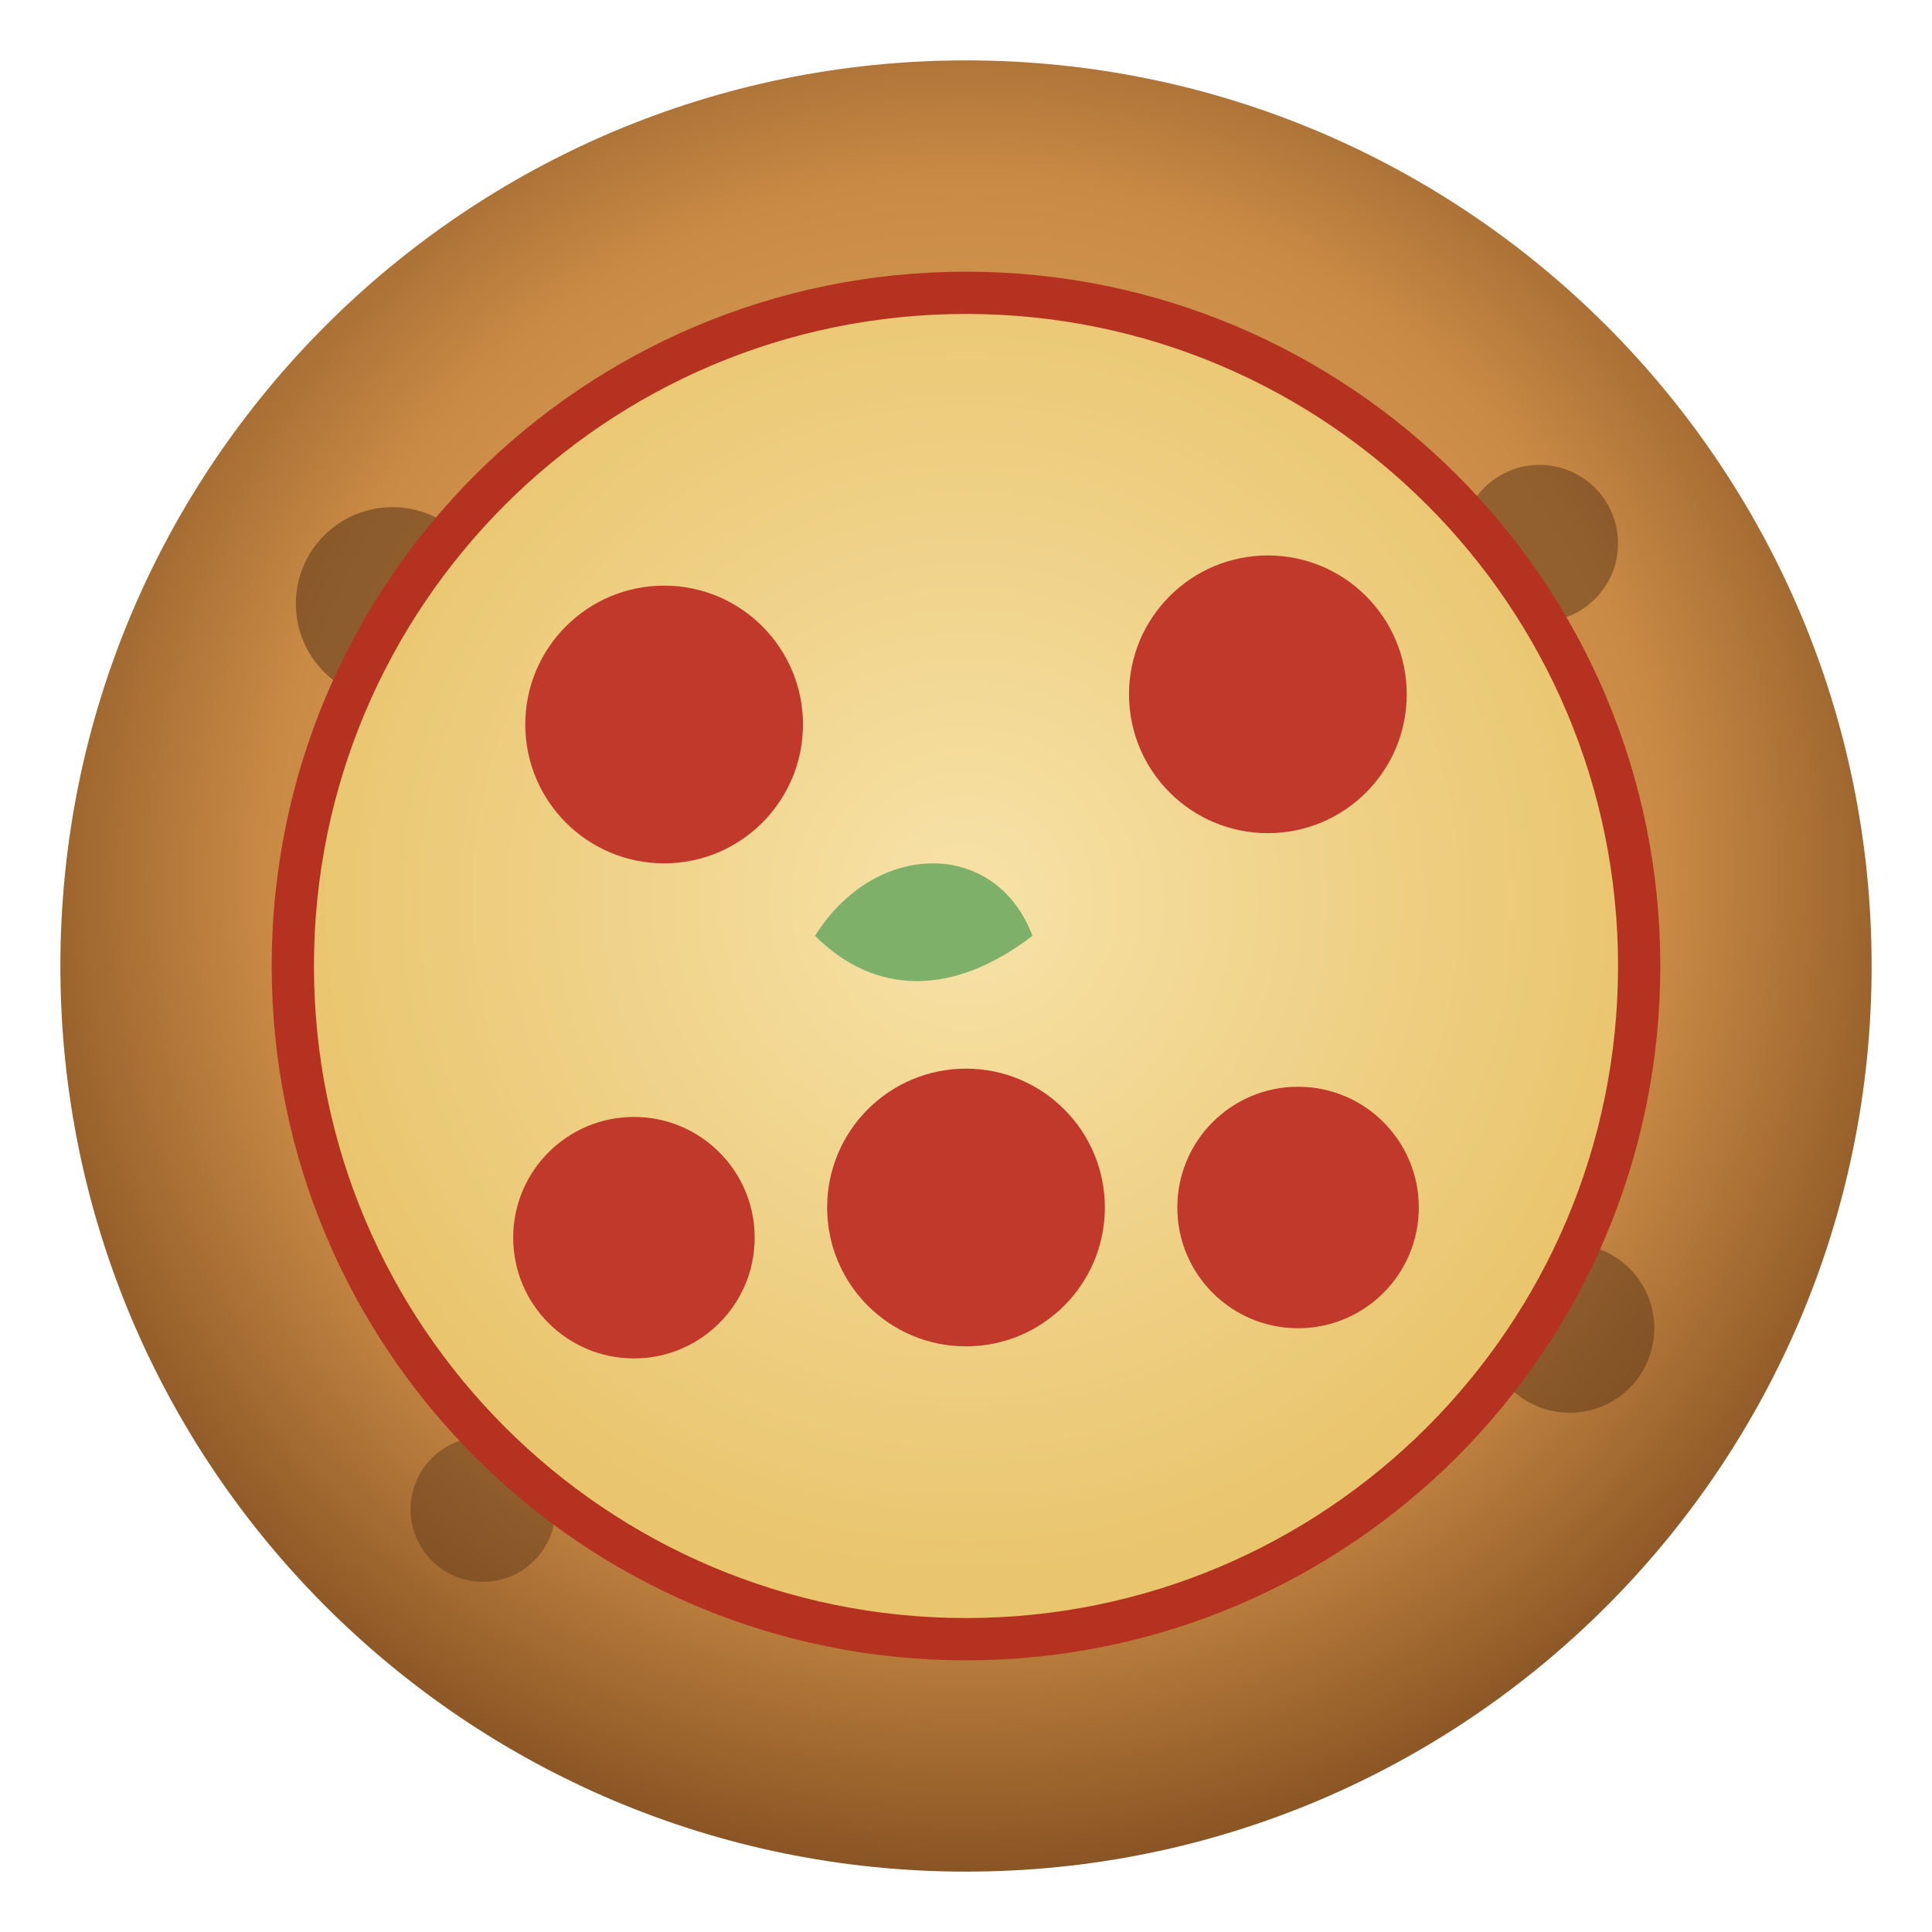
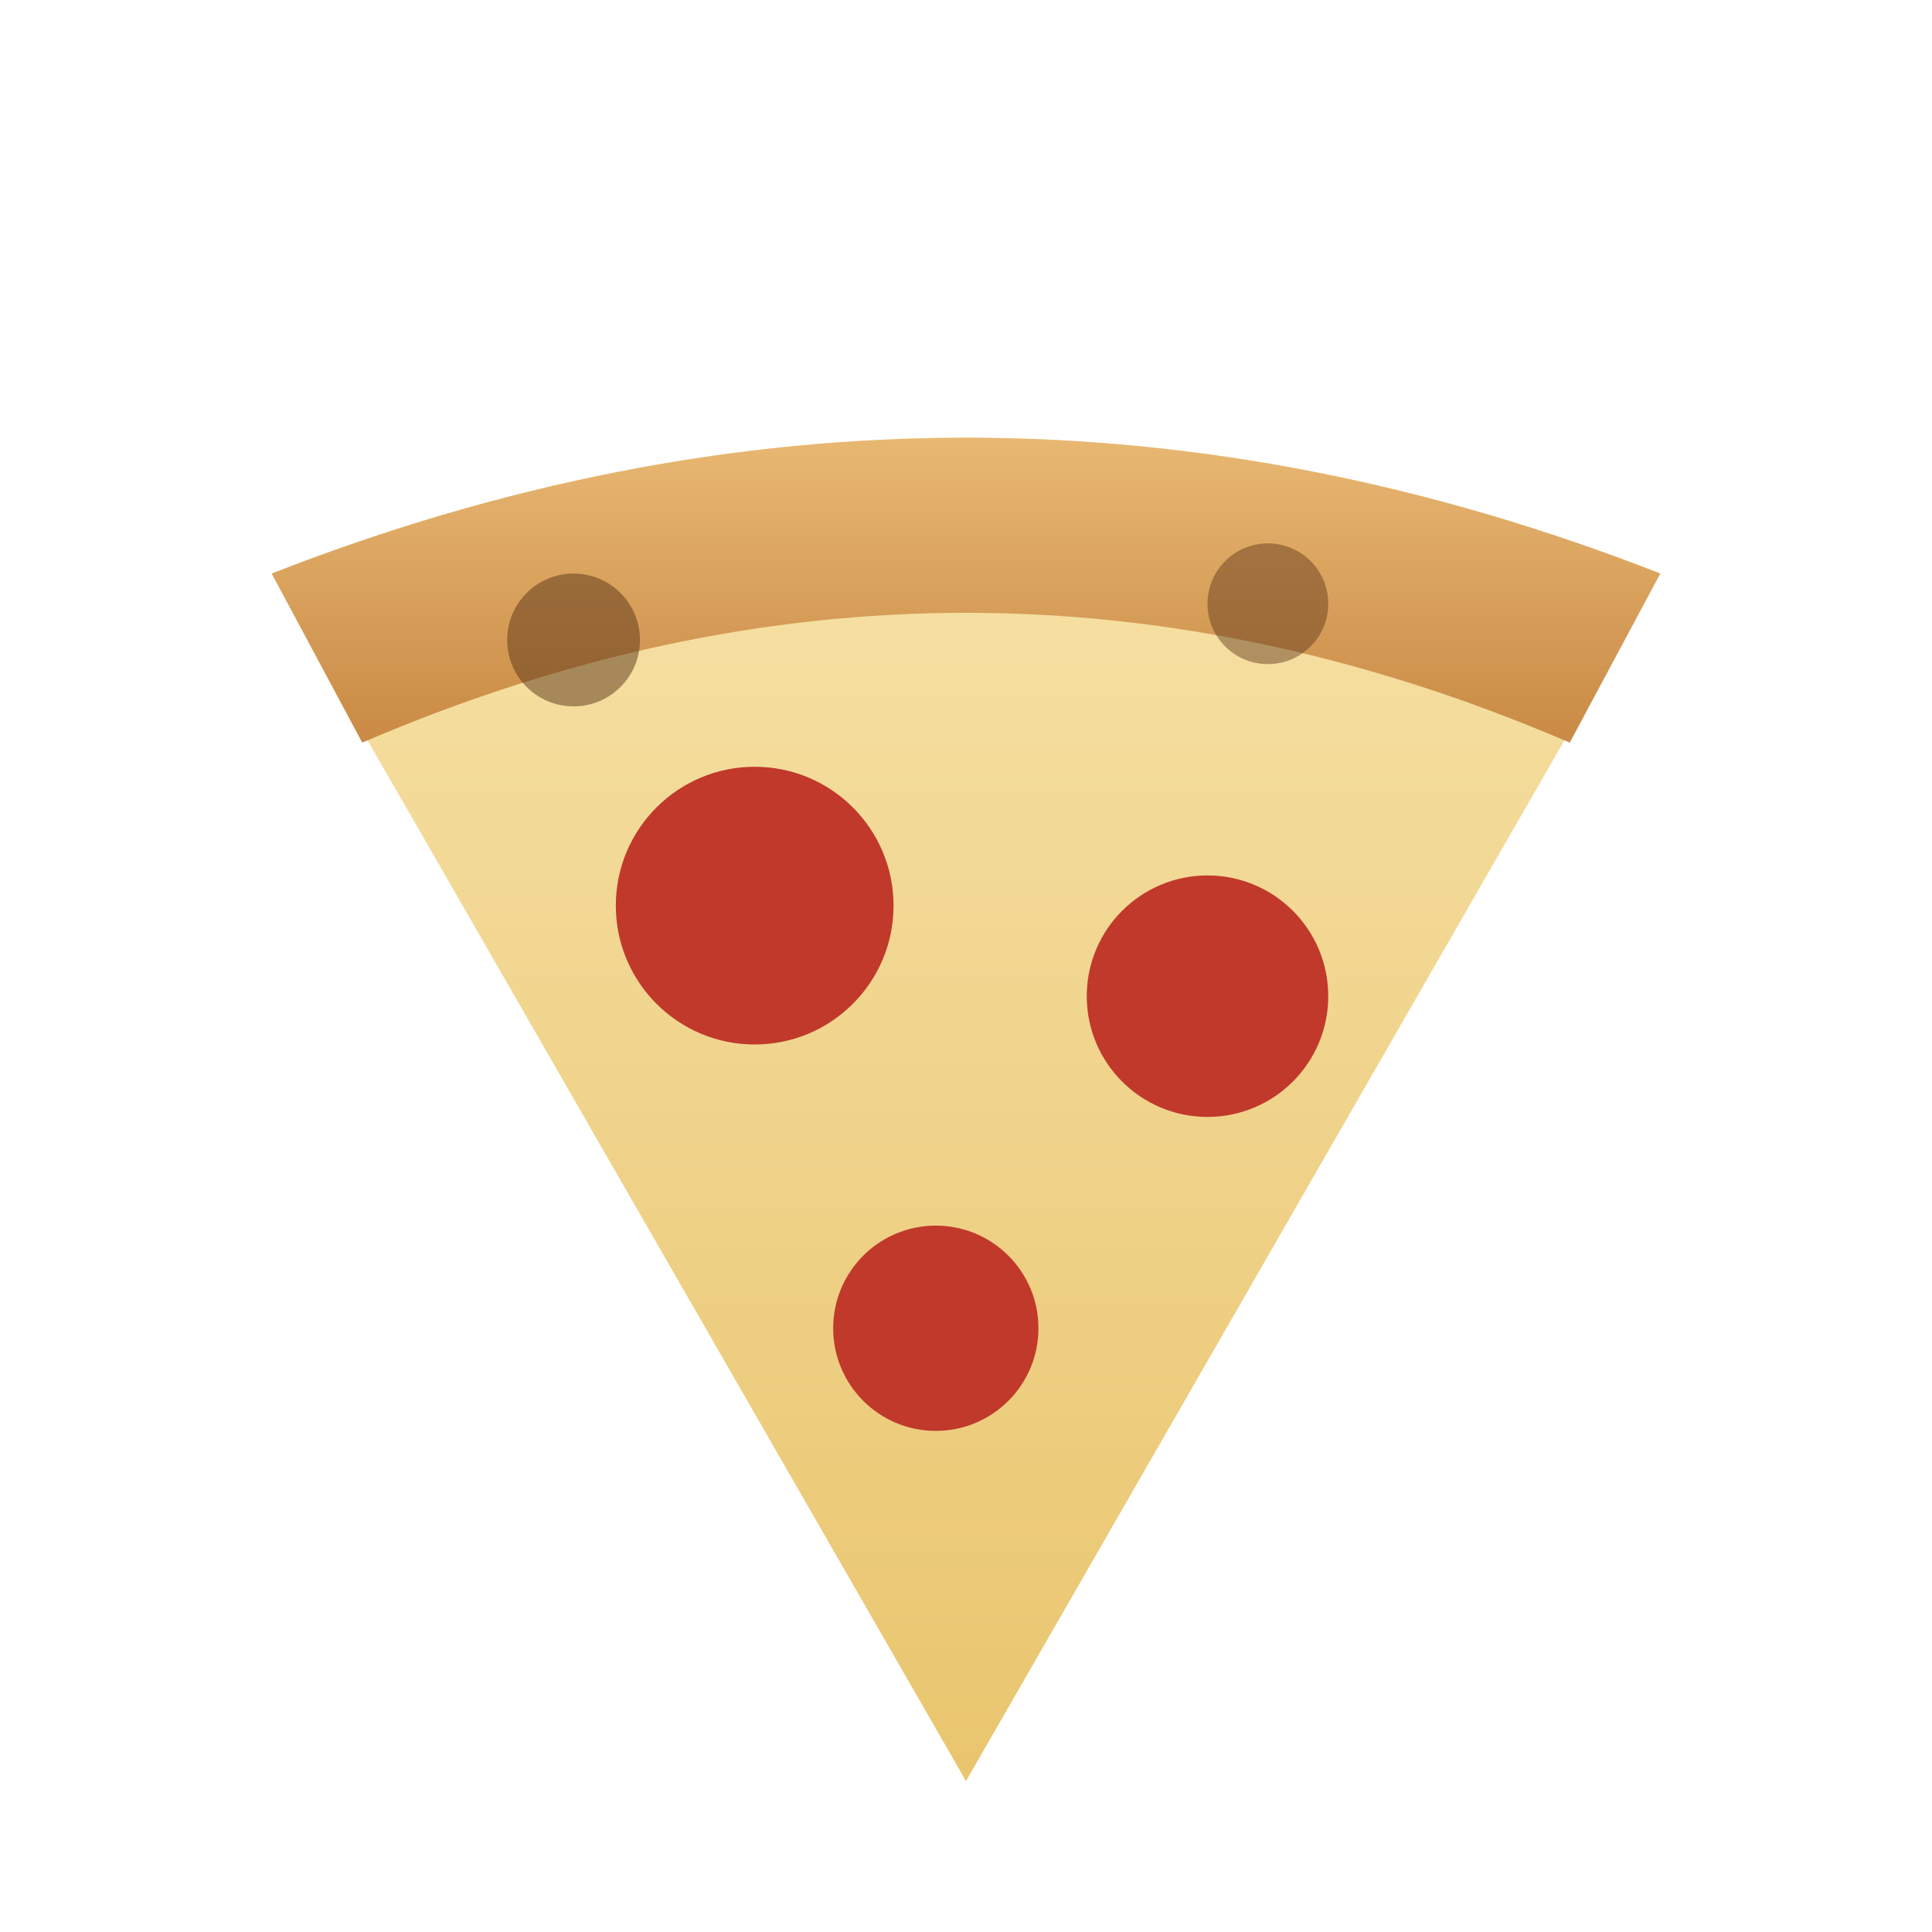
- <svg xmlns="http://www.w3.org/2000/svg" width="32" height="32" viewBox="0 0 32 32" role="img" aria-label="Піца">
+ <svg xmlns="http://www.w3.org/2000/svg" width="32" height="32" viewBox="0 0 32 32" role="img" aria-label="Скибка піци">
  <defs>
-     <radialGradient id="crust" cx="50%" cy="45%" r="55%">
+     <linearGradient id="crust" x1="0" y1="0" x2="0" y2="1">
      <stop offset="0%" stop-color="#E8B873" />
-       <stop offset="70%" stop-color="#C98A45" />
-       <stop offset="100%" stop-color="#8A5524" />
-     </radialGradient>
-     <radialGradient id="cheese" cx="50%" cy="45%" r="52%">
+       <stop offset="100%" stop-color="#C98A45" />
+     </linearGradient>
+     <linearGradient id="cheese" x1="0" y1="0" x2="0" y2="1">
      <stop offset="0%" stop-color="#F7E2A8" />
      <stop offset="100%" stop-color="#E9C56E" />
-     </radialGradient>
+     </linearGradient>
  </defs>
-   <circle cx="16" cy="16" r="15" fill="url(#crust)" />
-   <circle cx="6.5" cy="10" r="1.6" fill="#5A3416" opacity="0.55" />
-   <circle cx="25.5" cy="9" r="1.3" fill="#5A3416" opacity="0.5" />
-   <circle cx="26" cy="22" r="1.4" fill="#5A3416" opacity="0.5" />
-   <circle cx="8" cy="25" r="1.2" fill="#5A3416" opacity="0.45" />
-   <circle cx="16" cy="16" r="11.5" fill="#B4321F" />
-   <circle cx="16" cy="16" r="10.8" fill="url(#cheese)" />
-   <circle cx="11" cy="12" r="2.3" fill="#C0392B" />
-   <circle cx="21" cy="11.5" r="2.3" fill="#C0392B" />
-   <circle cx="16" cy="20" r="2.3" fill="#C0392B" />
-   <circle cx="10.5" cy="20.5" r="2" fill="#C0392B" />
-   <circle cx="21.5" cy="20" r="2" fill="#C0392B" />
-   <path d="M13.5 15.5c1-1.6 3-1.6 3.6 0-1.3 1-2.6 1-3.6 0z" fill="#7FB069" />
+   <path d="M16 29.5 L4.5 9.5 Q16 5 27.5 9.5 Z" fill="url(#cheese)" />
+   <path d="M4.5 9.5 Q16 5 27.5 9.5 L26 12.3 Q16 8 6 12.3 Z" fill="url(#crust)" />
+   <circle cx="9.5" cy="10.6" r="1.1" fill="#5A3416" opacity="0.5" />
+   <circle cx="21" cy="10" r="1" fill="#5A3416" opacity="0.45" />
+   <circle cx="12.5" cy="15" r="2.3" fill="#C0392B" />
+   <circle cx="20" cy="16.5" r="2" fill="#C0392B" />
+   <circle cx="15.5" cy="22" r="1.7" fill="#C0392B" />
</svg>
